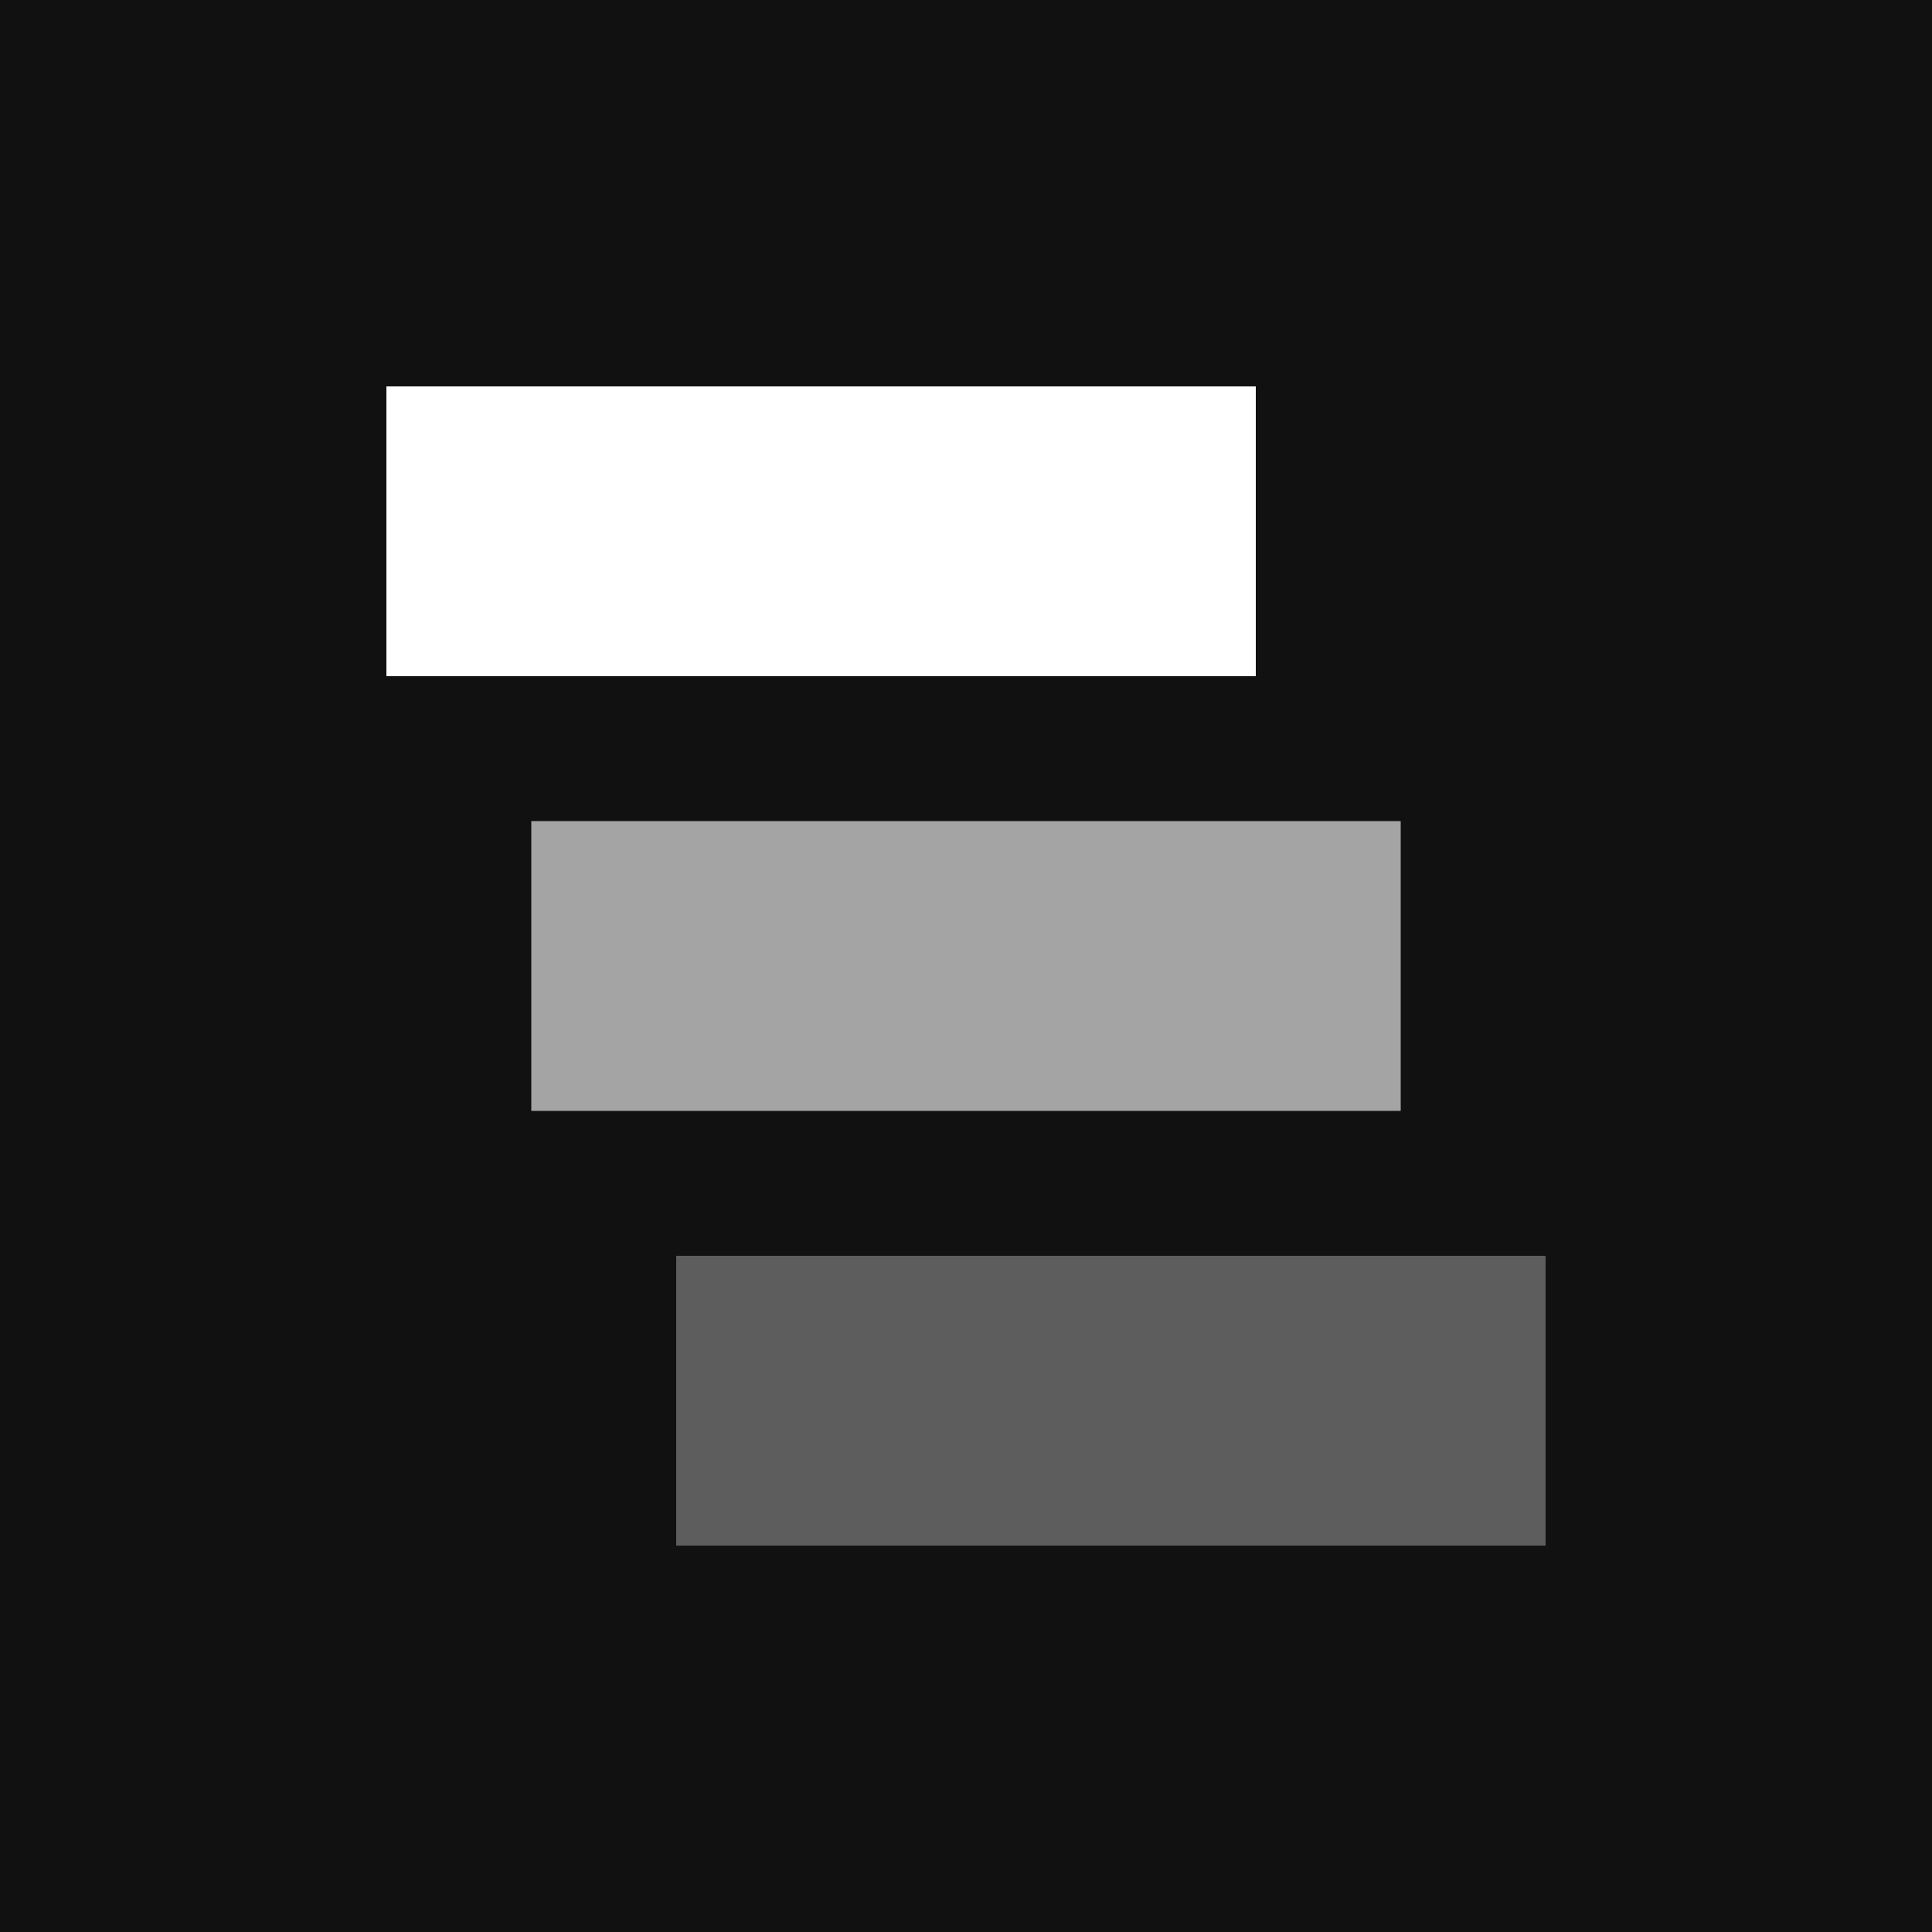
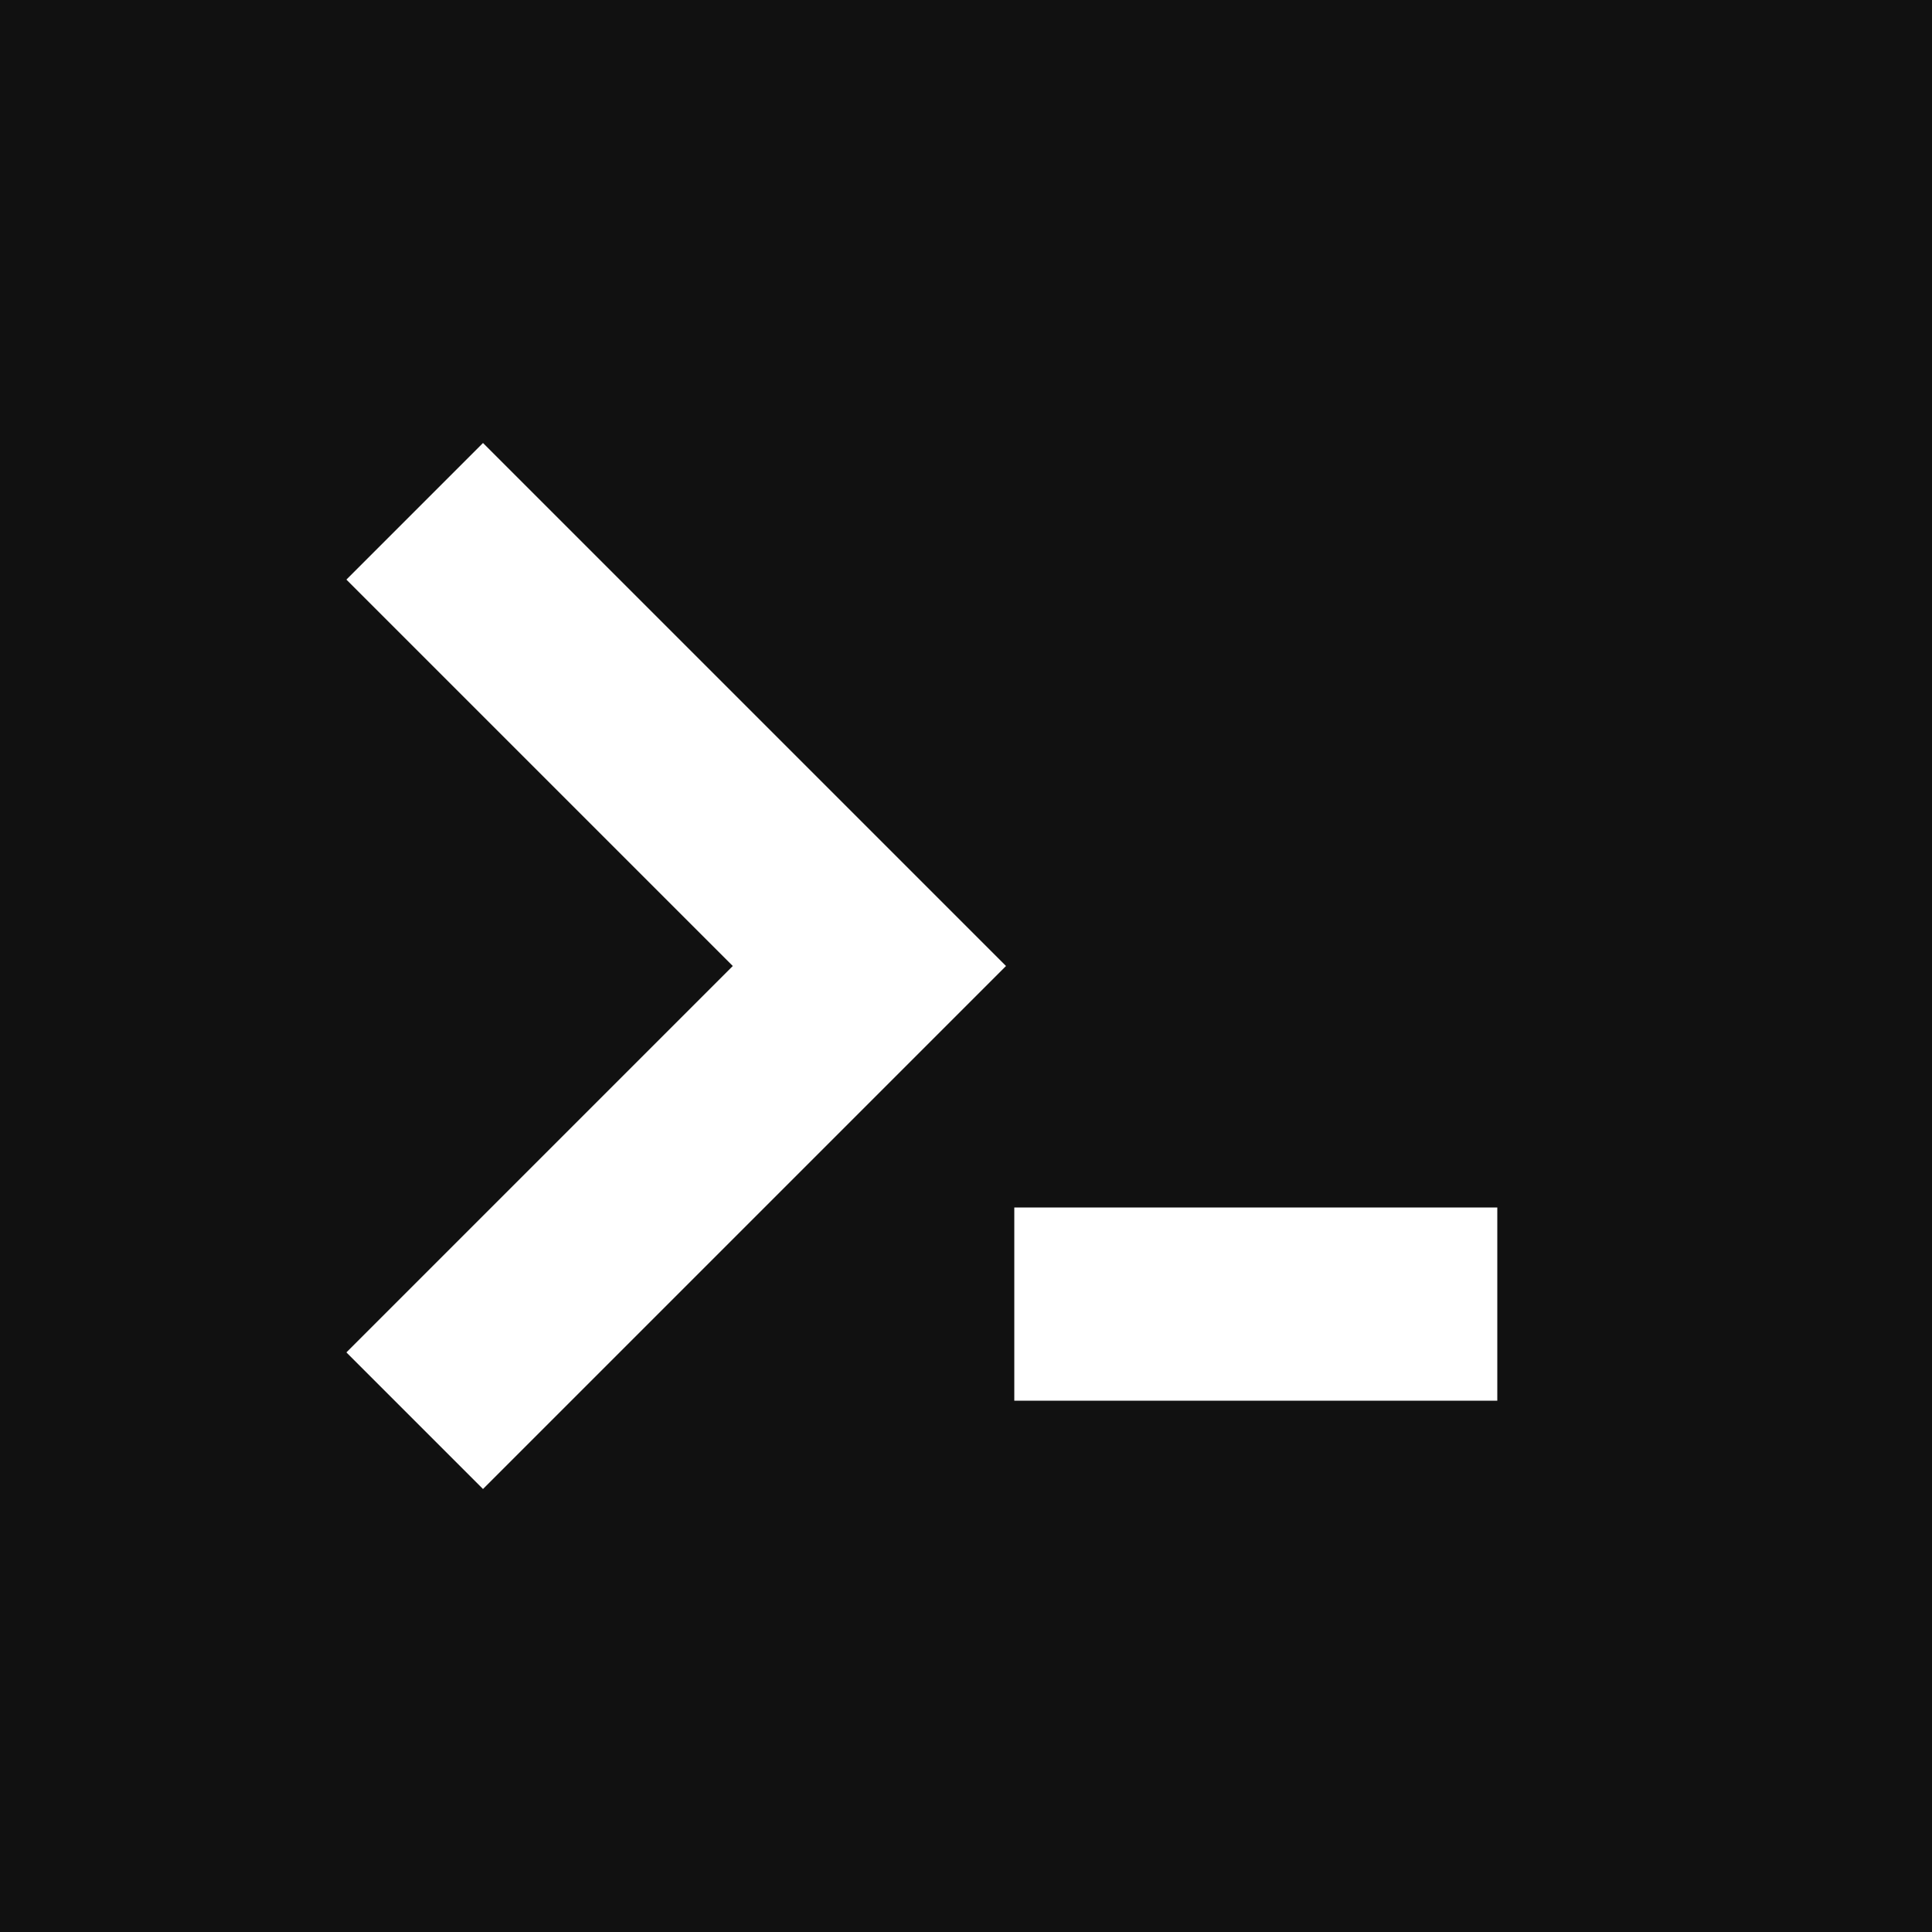
<svg xmlns="http://www.w3.org/2000/svg" viewBox="0 0 20 20">
-   <style>.b{fill:#111}.f{fill:#fff}@media (prefers-color-scheme:dark){.b{fill:#f3f0ea}.f{fill:#171612}}</style>
+   <style>.b{fill:#111}.f{fill:#fff}.s{fill:none;stroke:#fff}@media (prefers-color-scheme:dark){.b{fill:#f3f0ea}.f{fill:#171612}.s{stroke:#171612}}</style>
  <rect class="b" width="20" height="20" />
-   <rect class="f" x="4" y="4" width="9" height="3" />
-   <rect class="f" x="5.5" y="8.5" width="9" height="3" opacity=".62" />
-   <rect class="f" x="7" y="13" width="9" height="3" opacity=".32" />
+   <path class="s" d="M5 6l4 4-4 4" stroke-width="2" stroke-linecap="square" />
+   <rect class="f" x="10.5" y="12.5" width="5" height="2" />
</svg>
